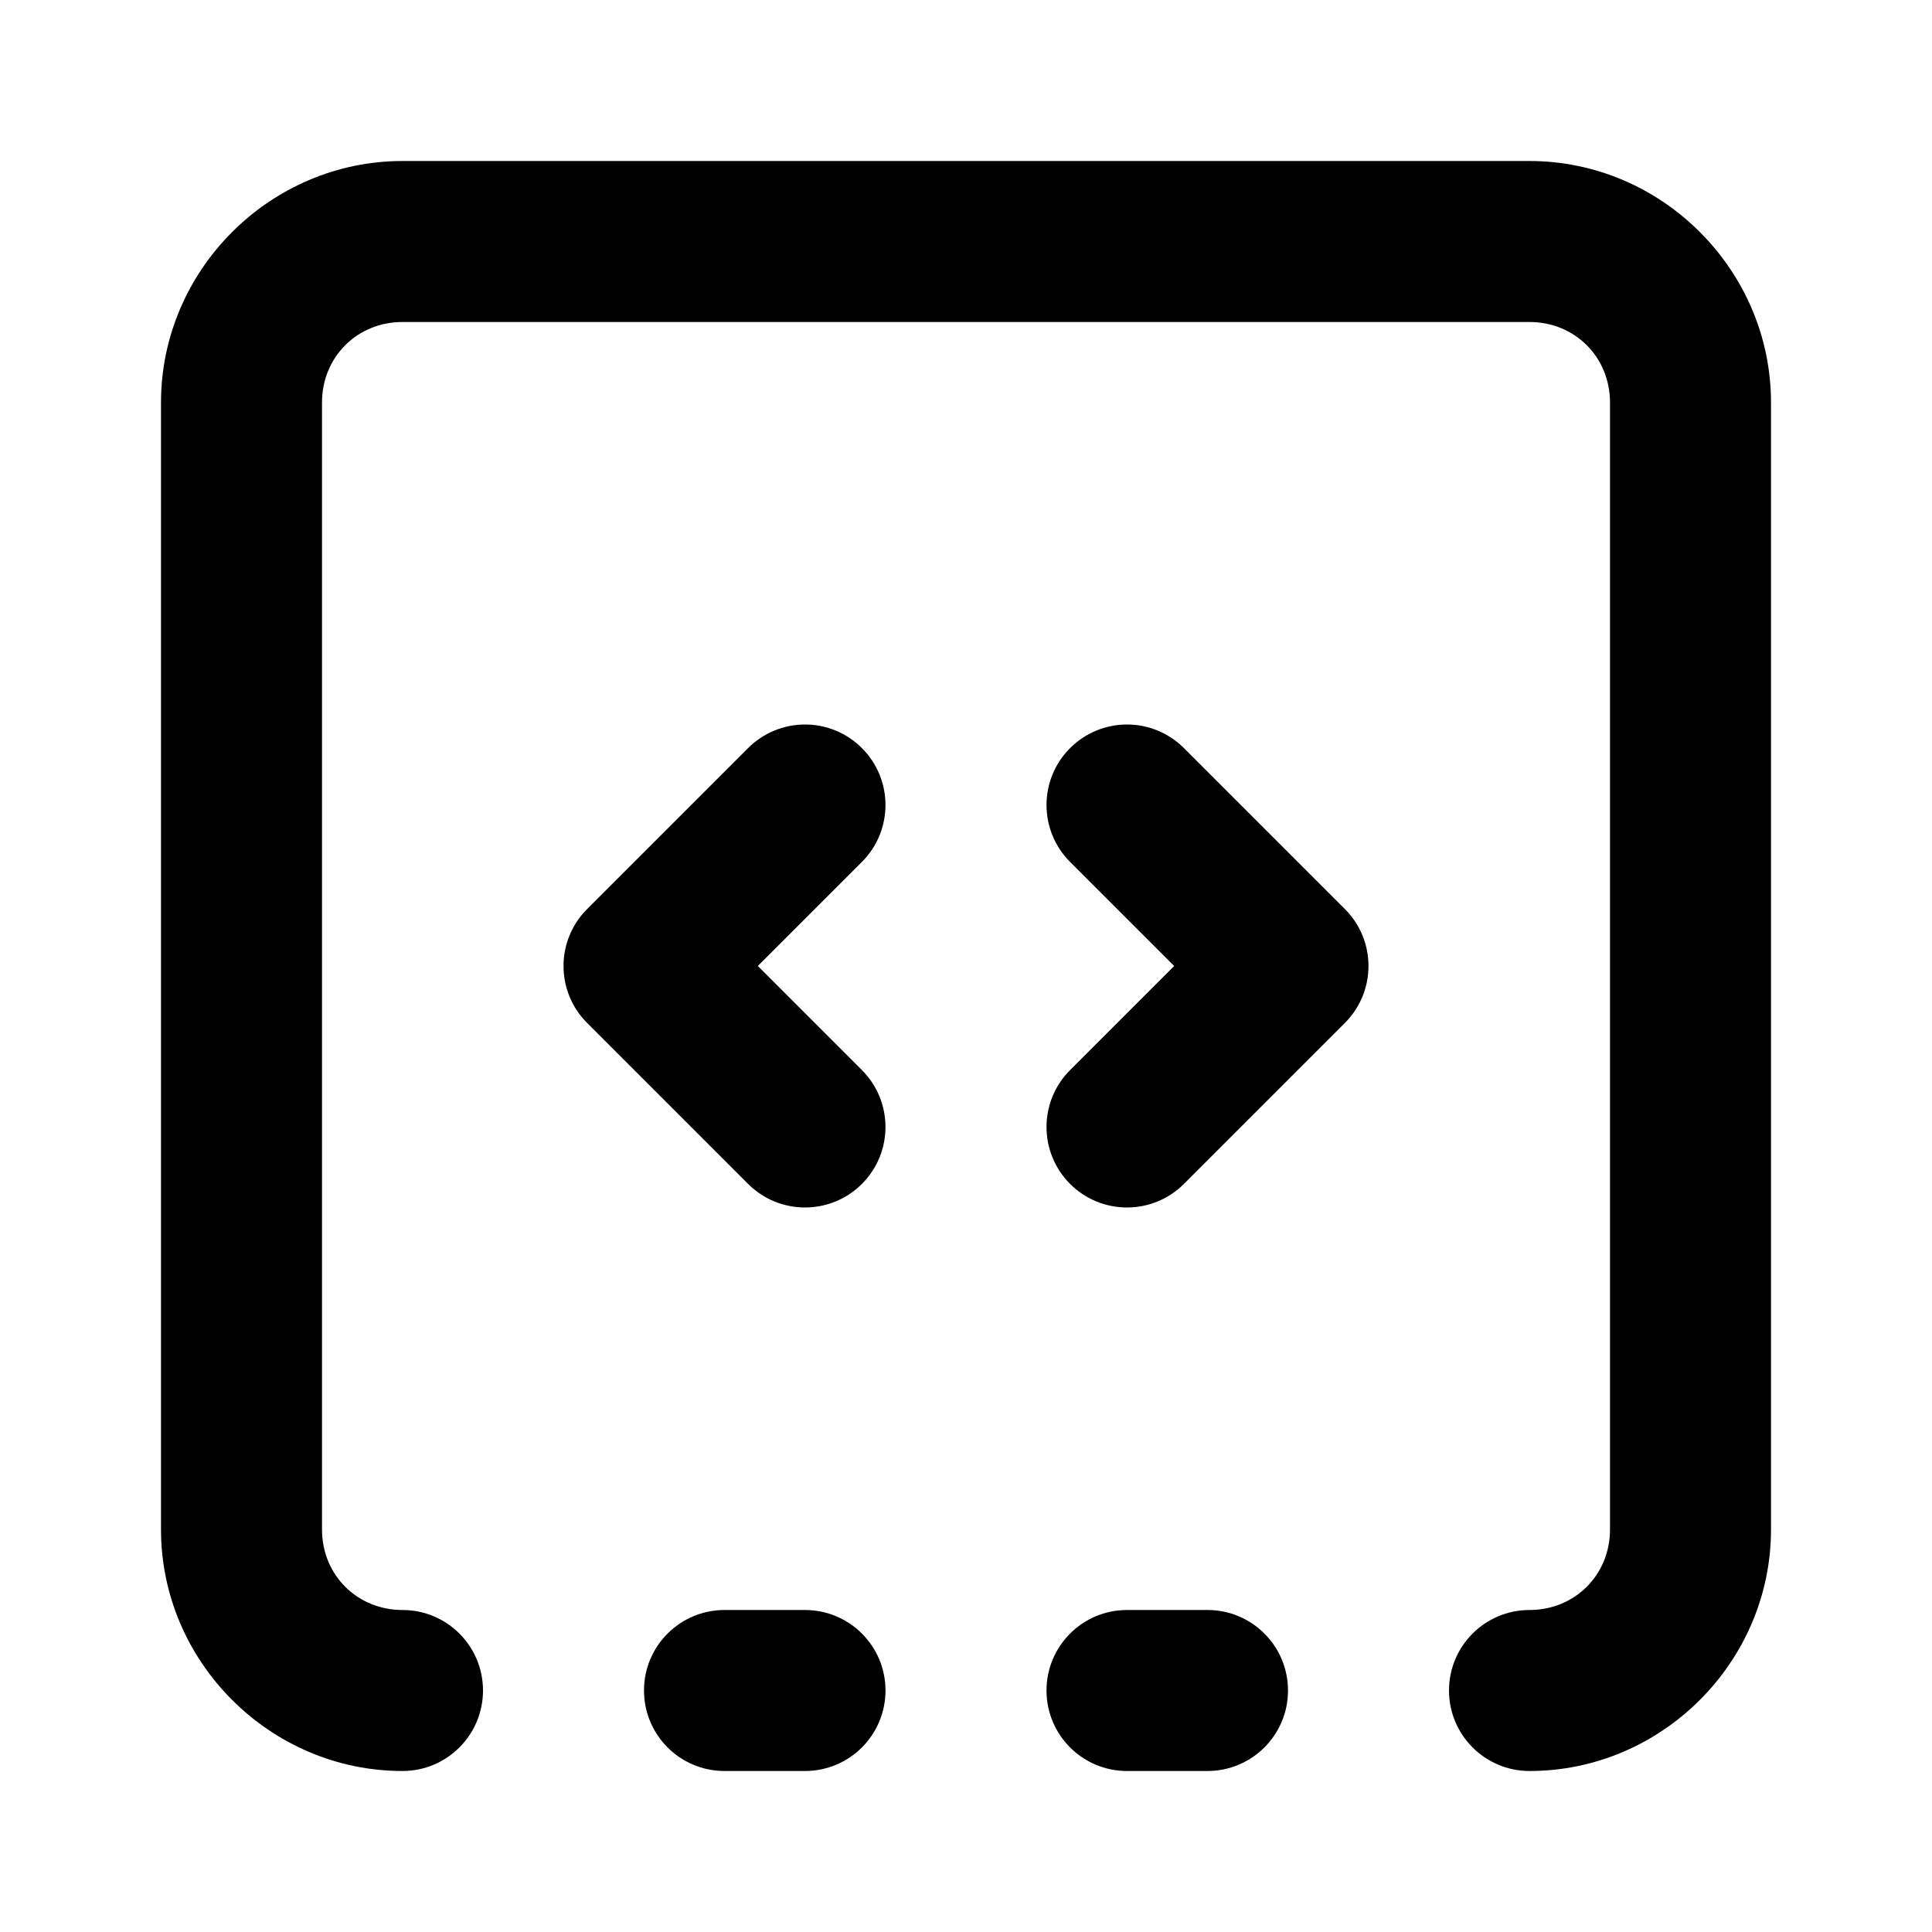
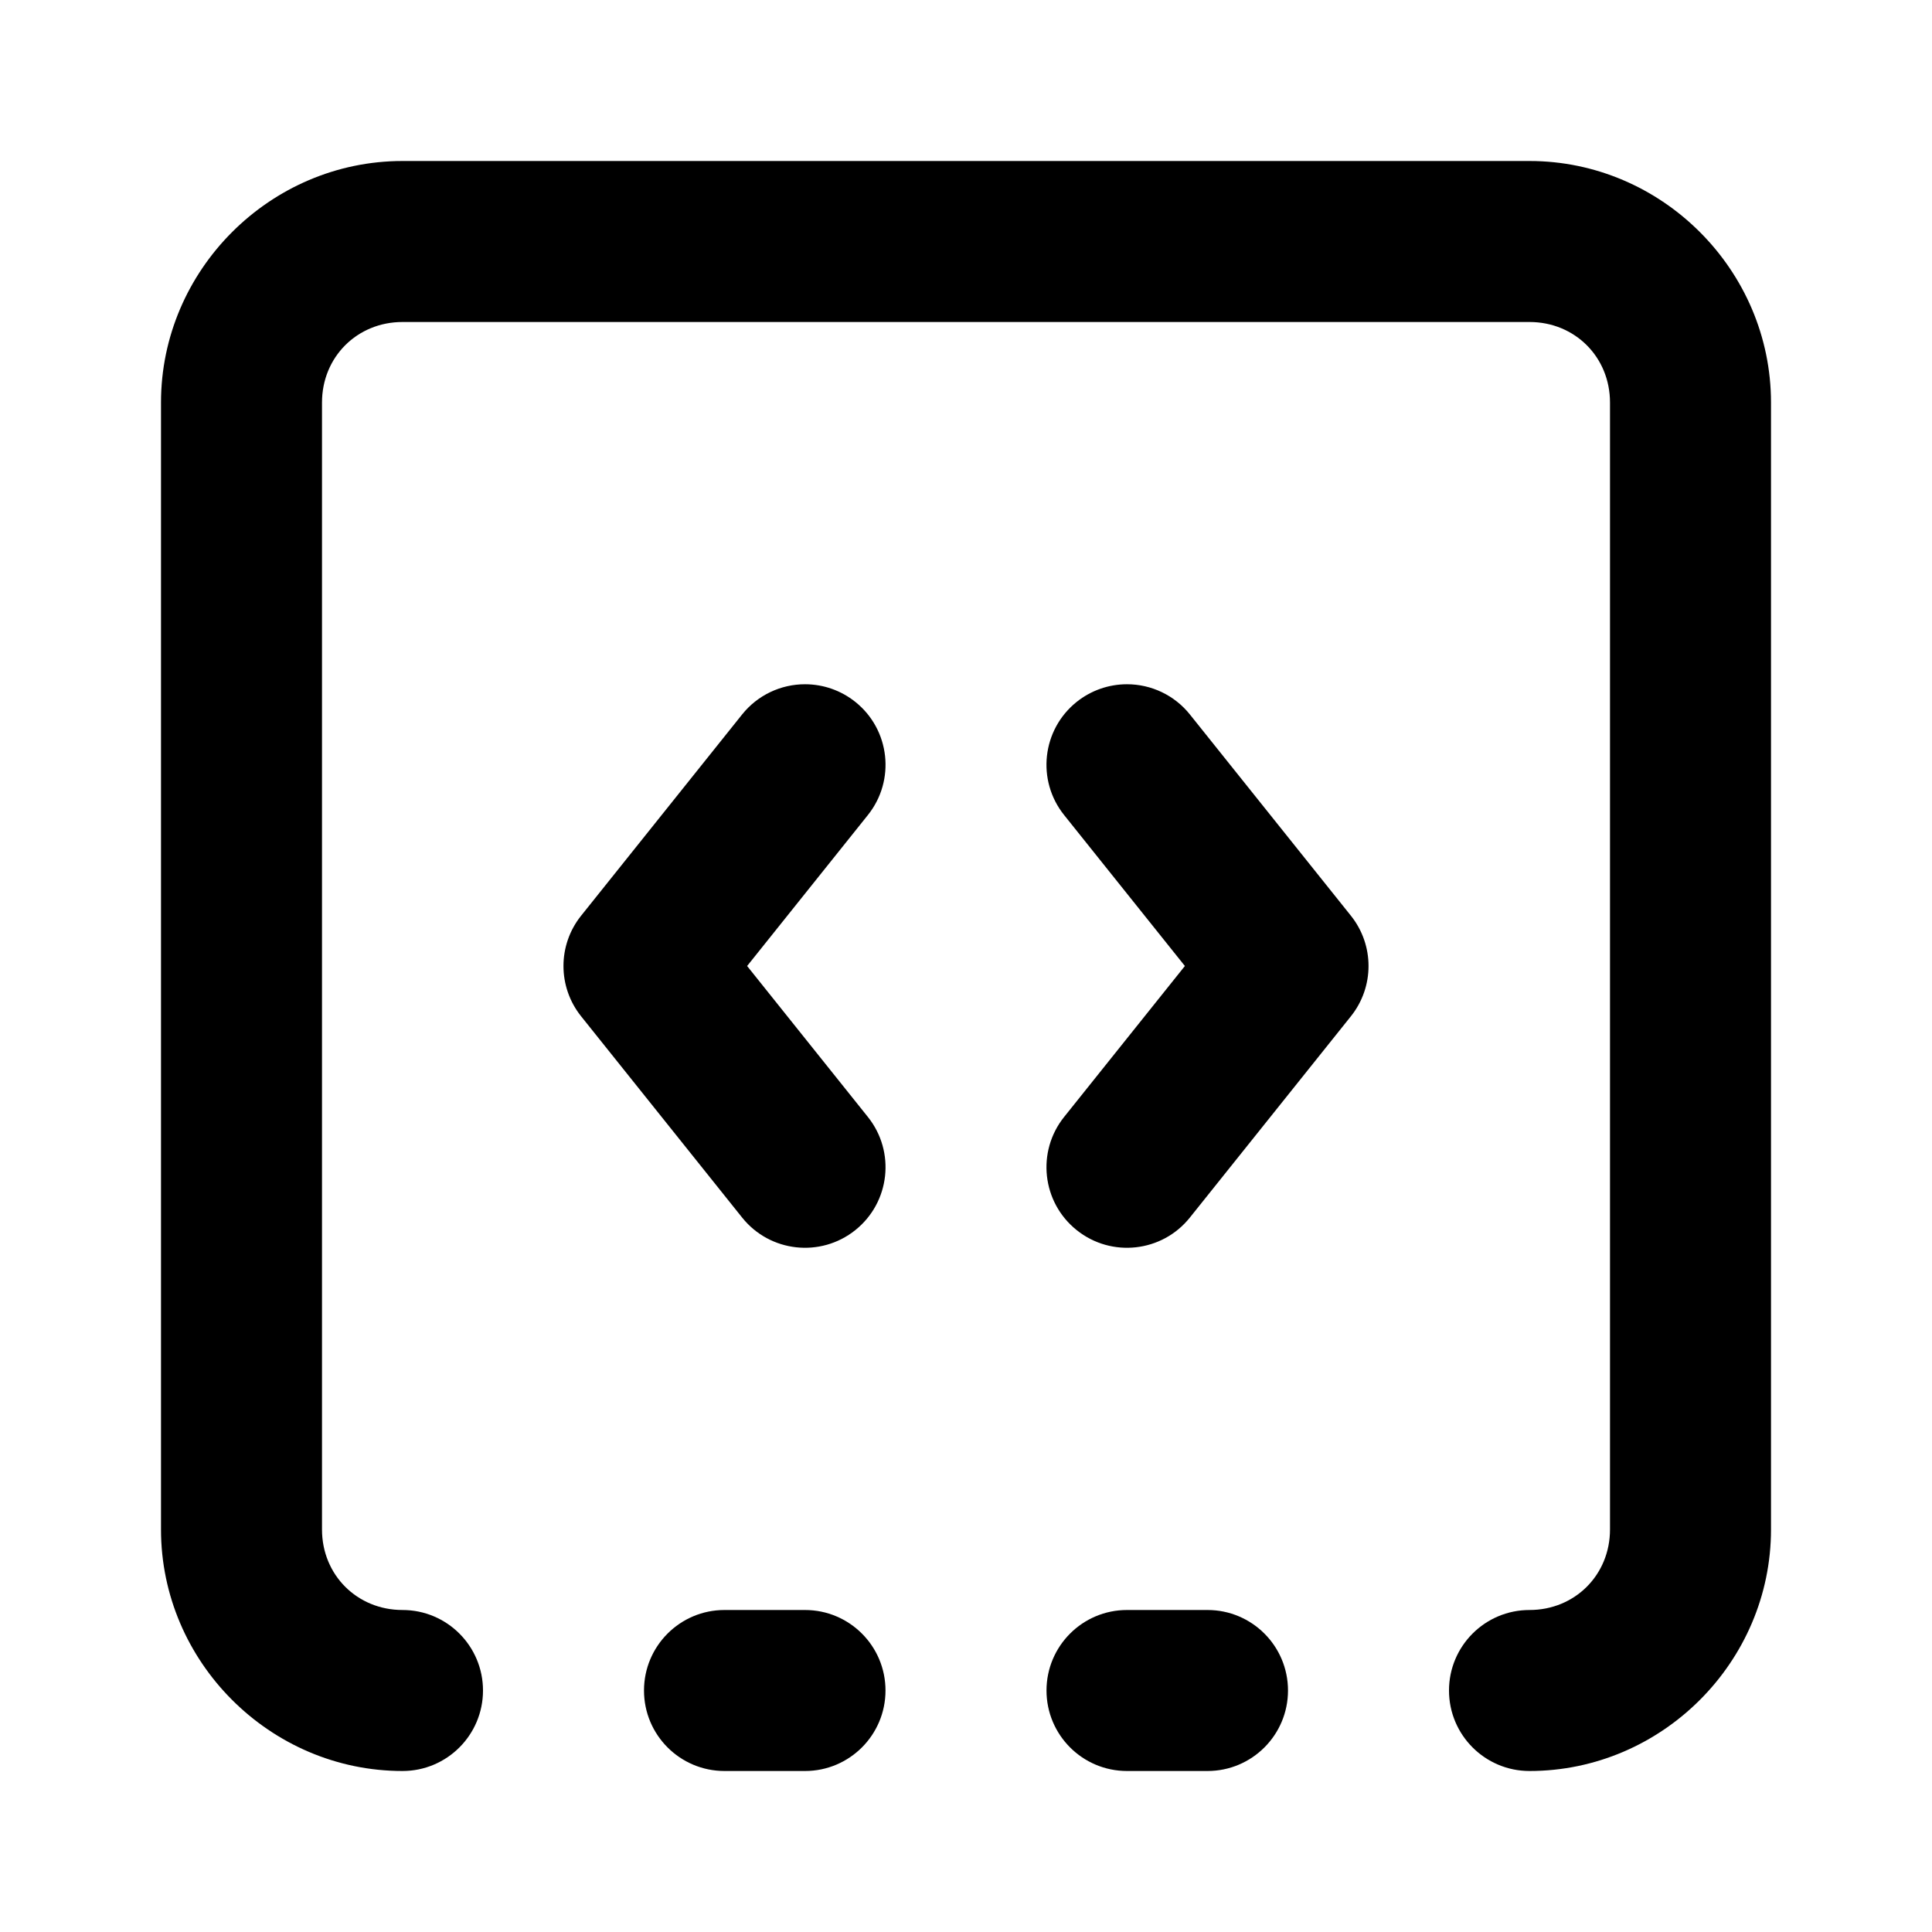
<svg xmlns="http://www.w3.org/2000/svg" width="24" height="24" viewBox="0 0 24 24" fill="currentColor" tags="rectangle,aspect ratio,1:1,shape,snippet,code,coding" categories="shapes,development,files">
-   <path d="M 5 2 C 3.355 2 2 3.355 2 5 L 2 19 C 2 20.645 3.355 22 5 22 A 1 1 0 0 0 6 21 A 1 1 0 0 0 5 20 C 4.436 20 4 19.564 4 19 L 4 5 C 4 4.436 4.436 4 5 4 L 19 4 C 19.564 4 20 4.436 20 5 L 20 19 C 20 19.564 19.564 20 19 20 A 1 1 0 0 0 18 21 A 1 1 0 0 0 19 22 C 20.645 22 22 20.645 22 19 L 22 5 C 22 3.355 20.645 2 19 2 L 5 2 z M 10 9 A 1 1 0 0 0 9.293 9.293 L 7.293 11.293 A 1 1 0 0 0 7.293 12.707 L 9.293 14.707 A 1 1 0 0 0 10.707 14.707 A 1 1 0 0 0 10.707 13.293 L 9.414 12 L 10.707 10.707 A 1 1 0 0 0 10.707 9.293 A 1 1 0 0 0 10 9 z M 14 9 A 1 1 0 0 0 13.293 9.293 A 1 1 0 0 0 13.293 10.707 L 14.586 12 L 13.293 13.293 A 1 1 0 0 0 13.293 14.707 A 1 1 0 0 0 14.707 14.707 L 16.707 12.707 A 1 1 0 0 0 16.707 11.293 L 14.707 9.293 A 1 1 0 0 0 14 9 z M 9 20 A 1 1 0 0 0 8 21 A 1 1 0 0 0 9 22 L 10 22 A 1 1 0 0 0 11 21 A 1 1 0 0 0 10 20 L 9 20 z M 14 20 A 1 1 0 0 0 13 21 A 1 1 0 0 0 14 22 L 15 22 A 1 1 0 0 0 16 21 A 1 1 0 0 0 15 20 L 14 20 z " />
+   <path d="M 5 2 C 3.355 2 2 3.355 2 5 L 2 19 C 2 20.645 3.355 22 5 22 A 1 1 0 0 0 6 21 A 1 1 0 0 0 5 20 C 4.436 20 4 19.564 4 19 L 4 5 C 4 4.436 4.436 4 5 4 L 19 4 C 19.564 4 20 4.436 20 5 L 20 19 C 20 19.564 19.564 20 19 20 A 1 1 0 0 0 18 21 A 1 1 0 0 0 19 22 C 20.645 22 22 20.645 22 19 L 22 5 C 22 3.355 20.645 2 19 2 L 5 2 z M 10.002 8.5 A 1 1 0 0 0 9.219 8.875 L 7.219 11.375 A 1 1 0 0 0 7.219 12.625 L 9.219 15.125 A 1 1 0 0 0 10.625 15.281 A 1 1 0 0 0 10.781 13.875 L 9.281 12 L 10.781 10.125 A 1 1 0 0 0 10.625 8.719 A 1 1 0 0 0 10.002 8.5 z M 13.998 8.5 A 1 1 0 0 0 13.375 8.719 A 1 1 0 0 0 13.219 10.125 L 14.719 12 L 13.219 13.875 A 1 1 0 0 0 13.375 15.281 A 1 1 0 0 0 14.781 15.125 L 16.781 12.625 A 1 1 0 0 0 16.781 11.375 L 14.781 8.875 A 1 1 0 0 0 13.998 8.5 z M 9 20 A 1 1 0 0 0 8 21 A 1 1 0 0 0 9 22 L 10 22 A 1 1 0 0 0 11 21 A 1 1 0 0 0 10 20 L 9 20 z M 14 20 A 1 1 0 0 0 13 21 A 1 1 0 0 0 14 22 L 15 22 A 1 1 0 0 0 16 21 A 1 1 0 0 0 15 20 L 14 20 z " />
</svg>
